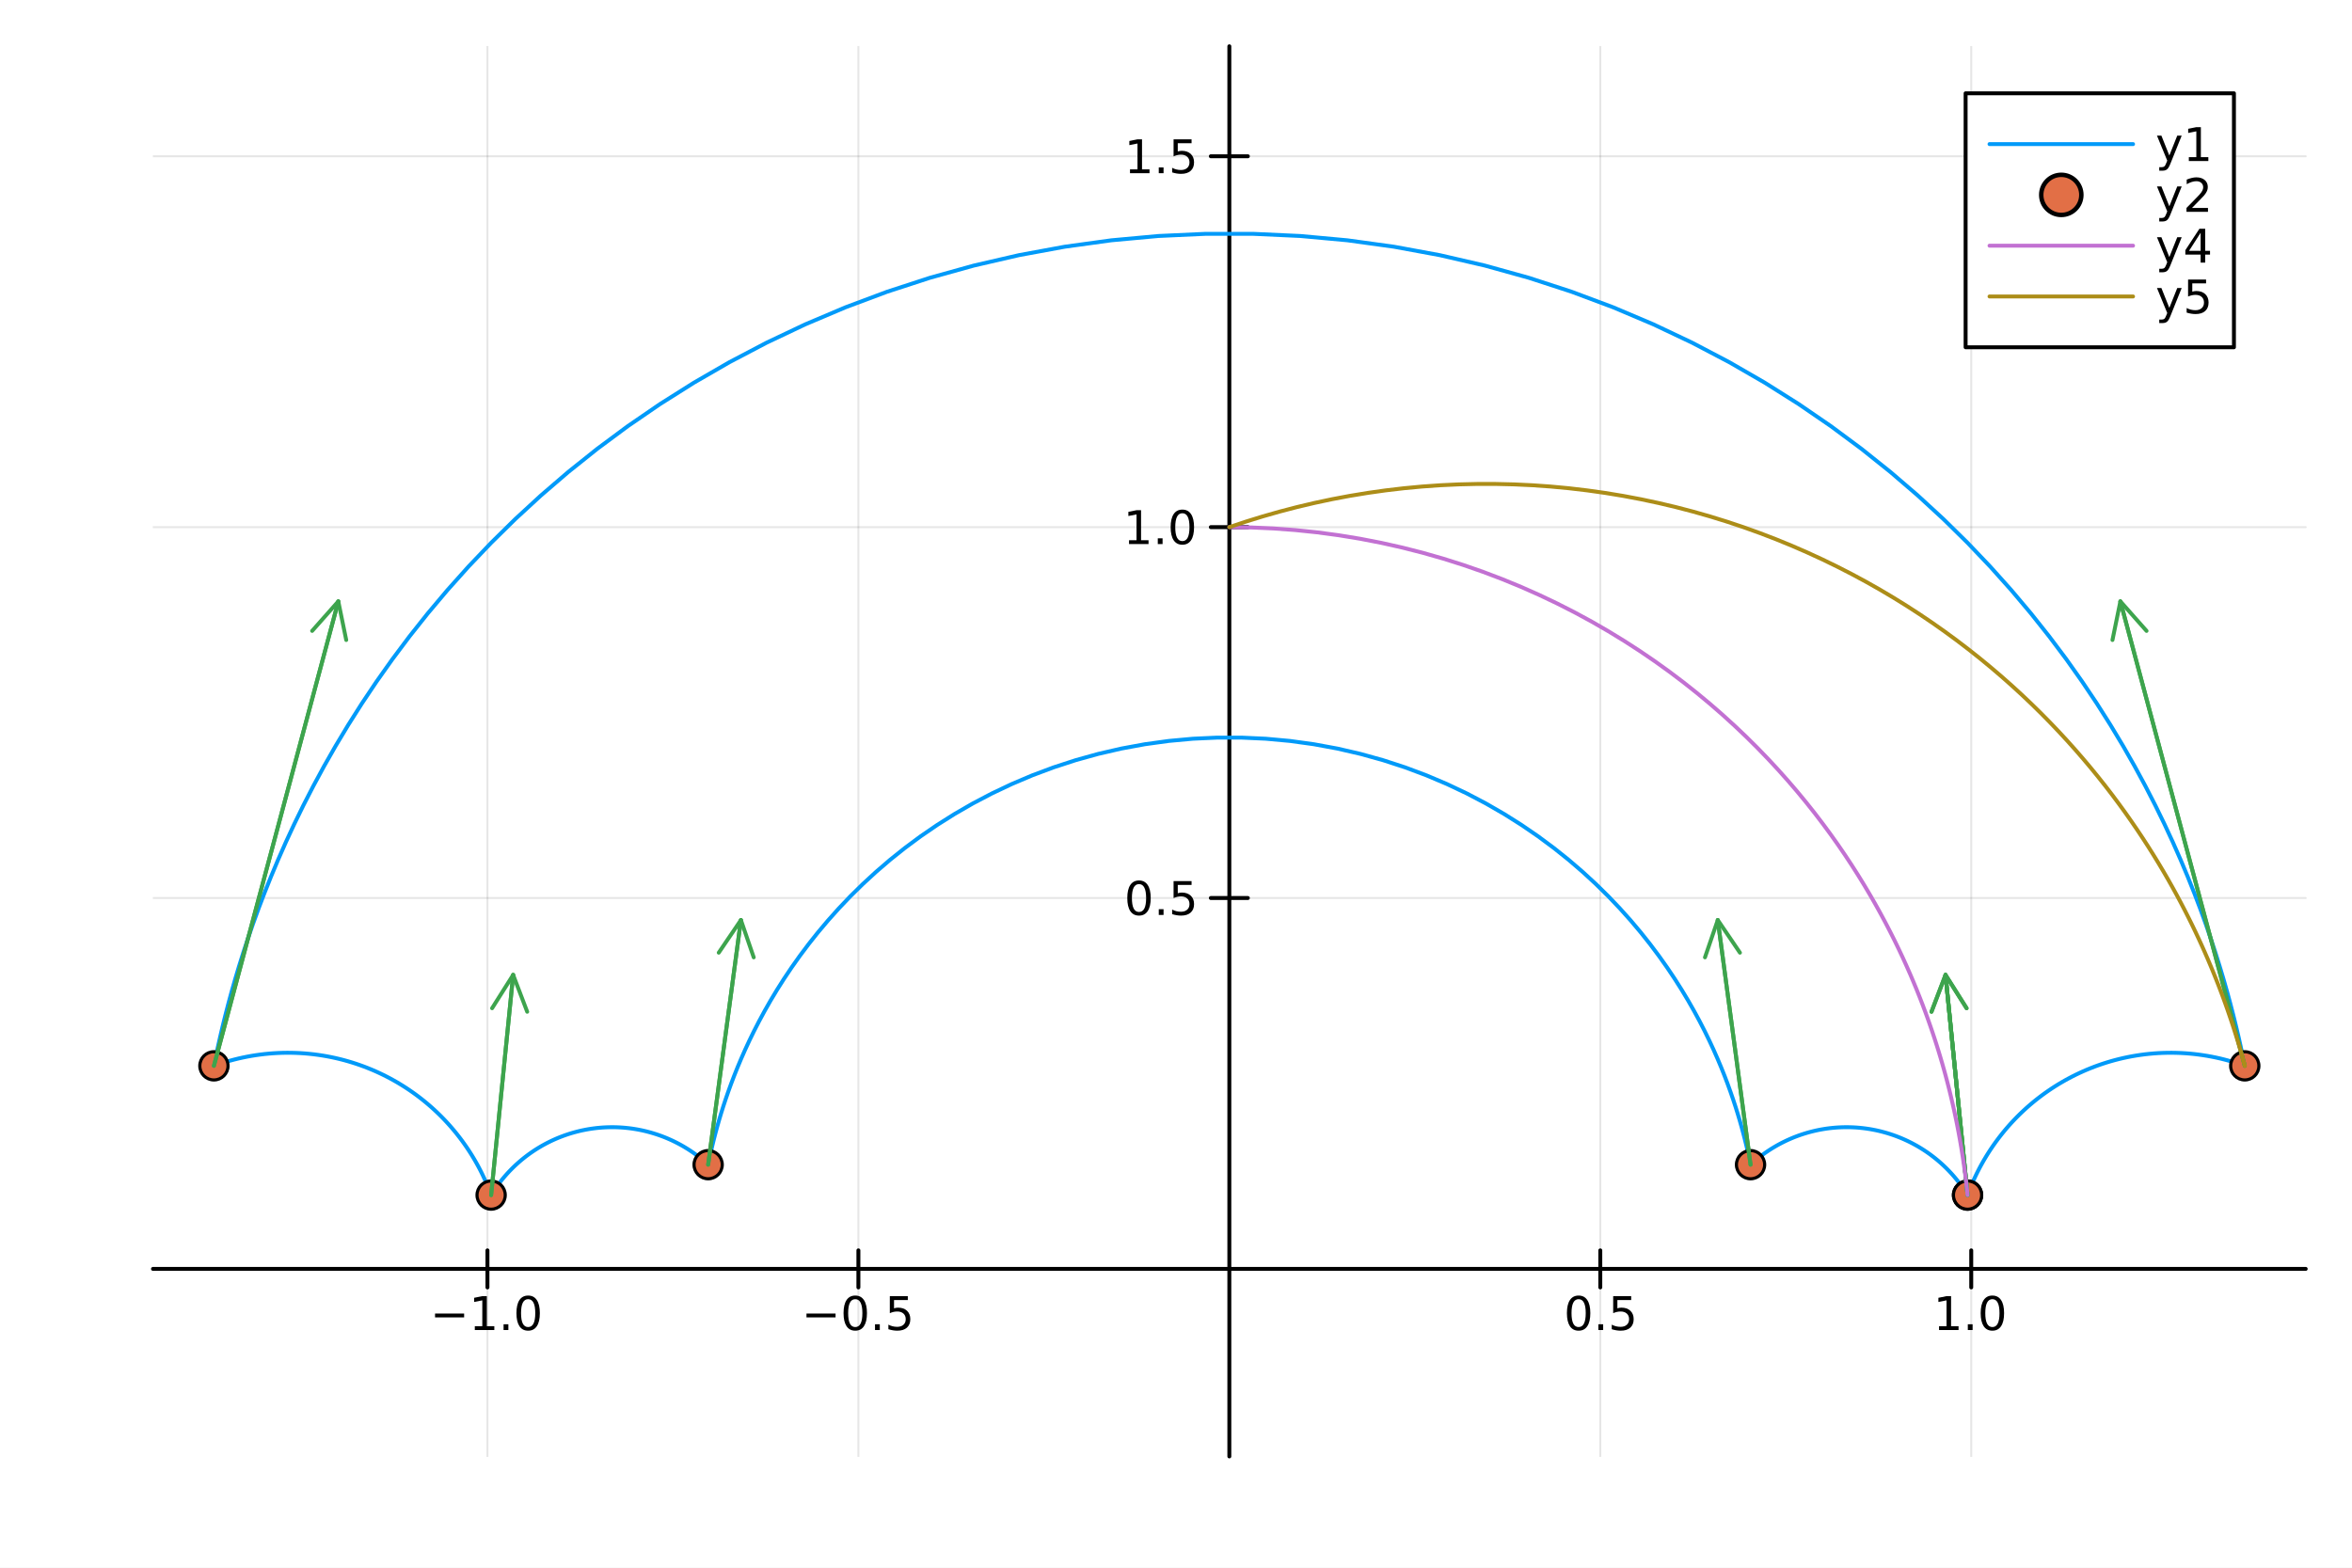
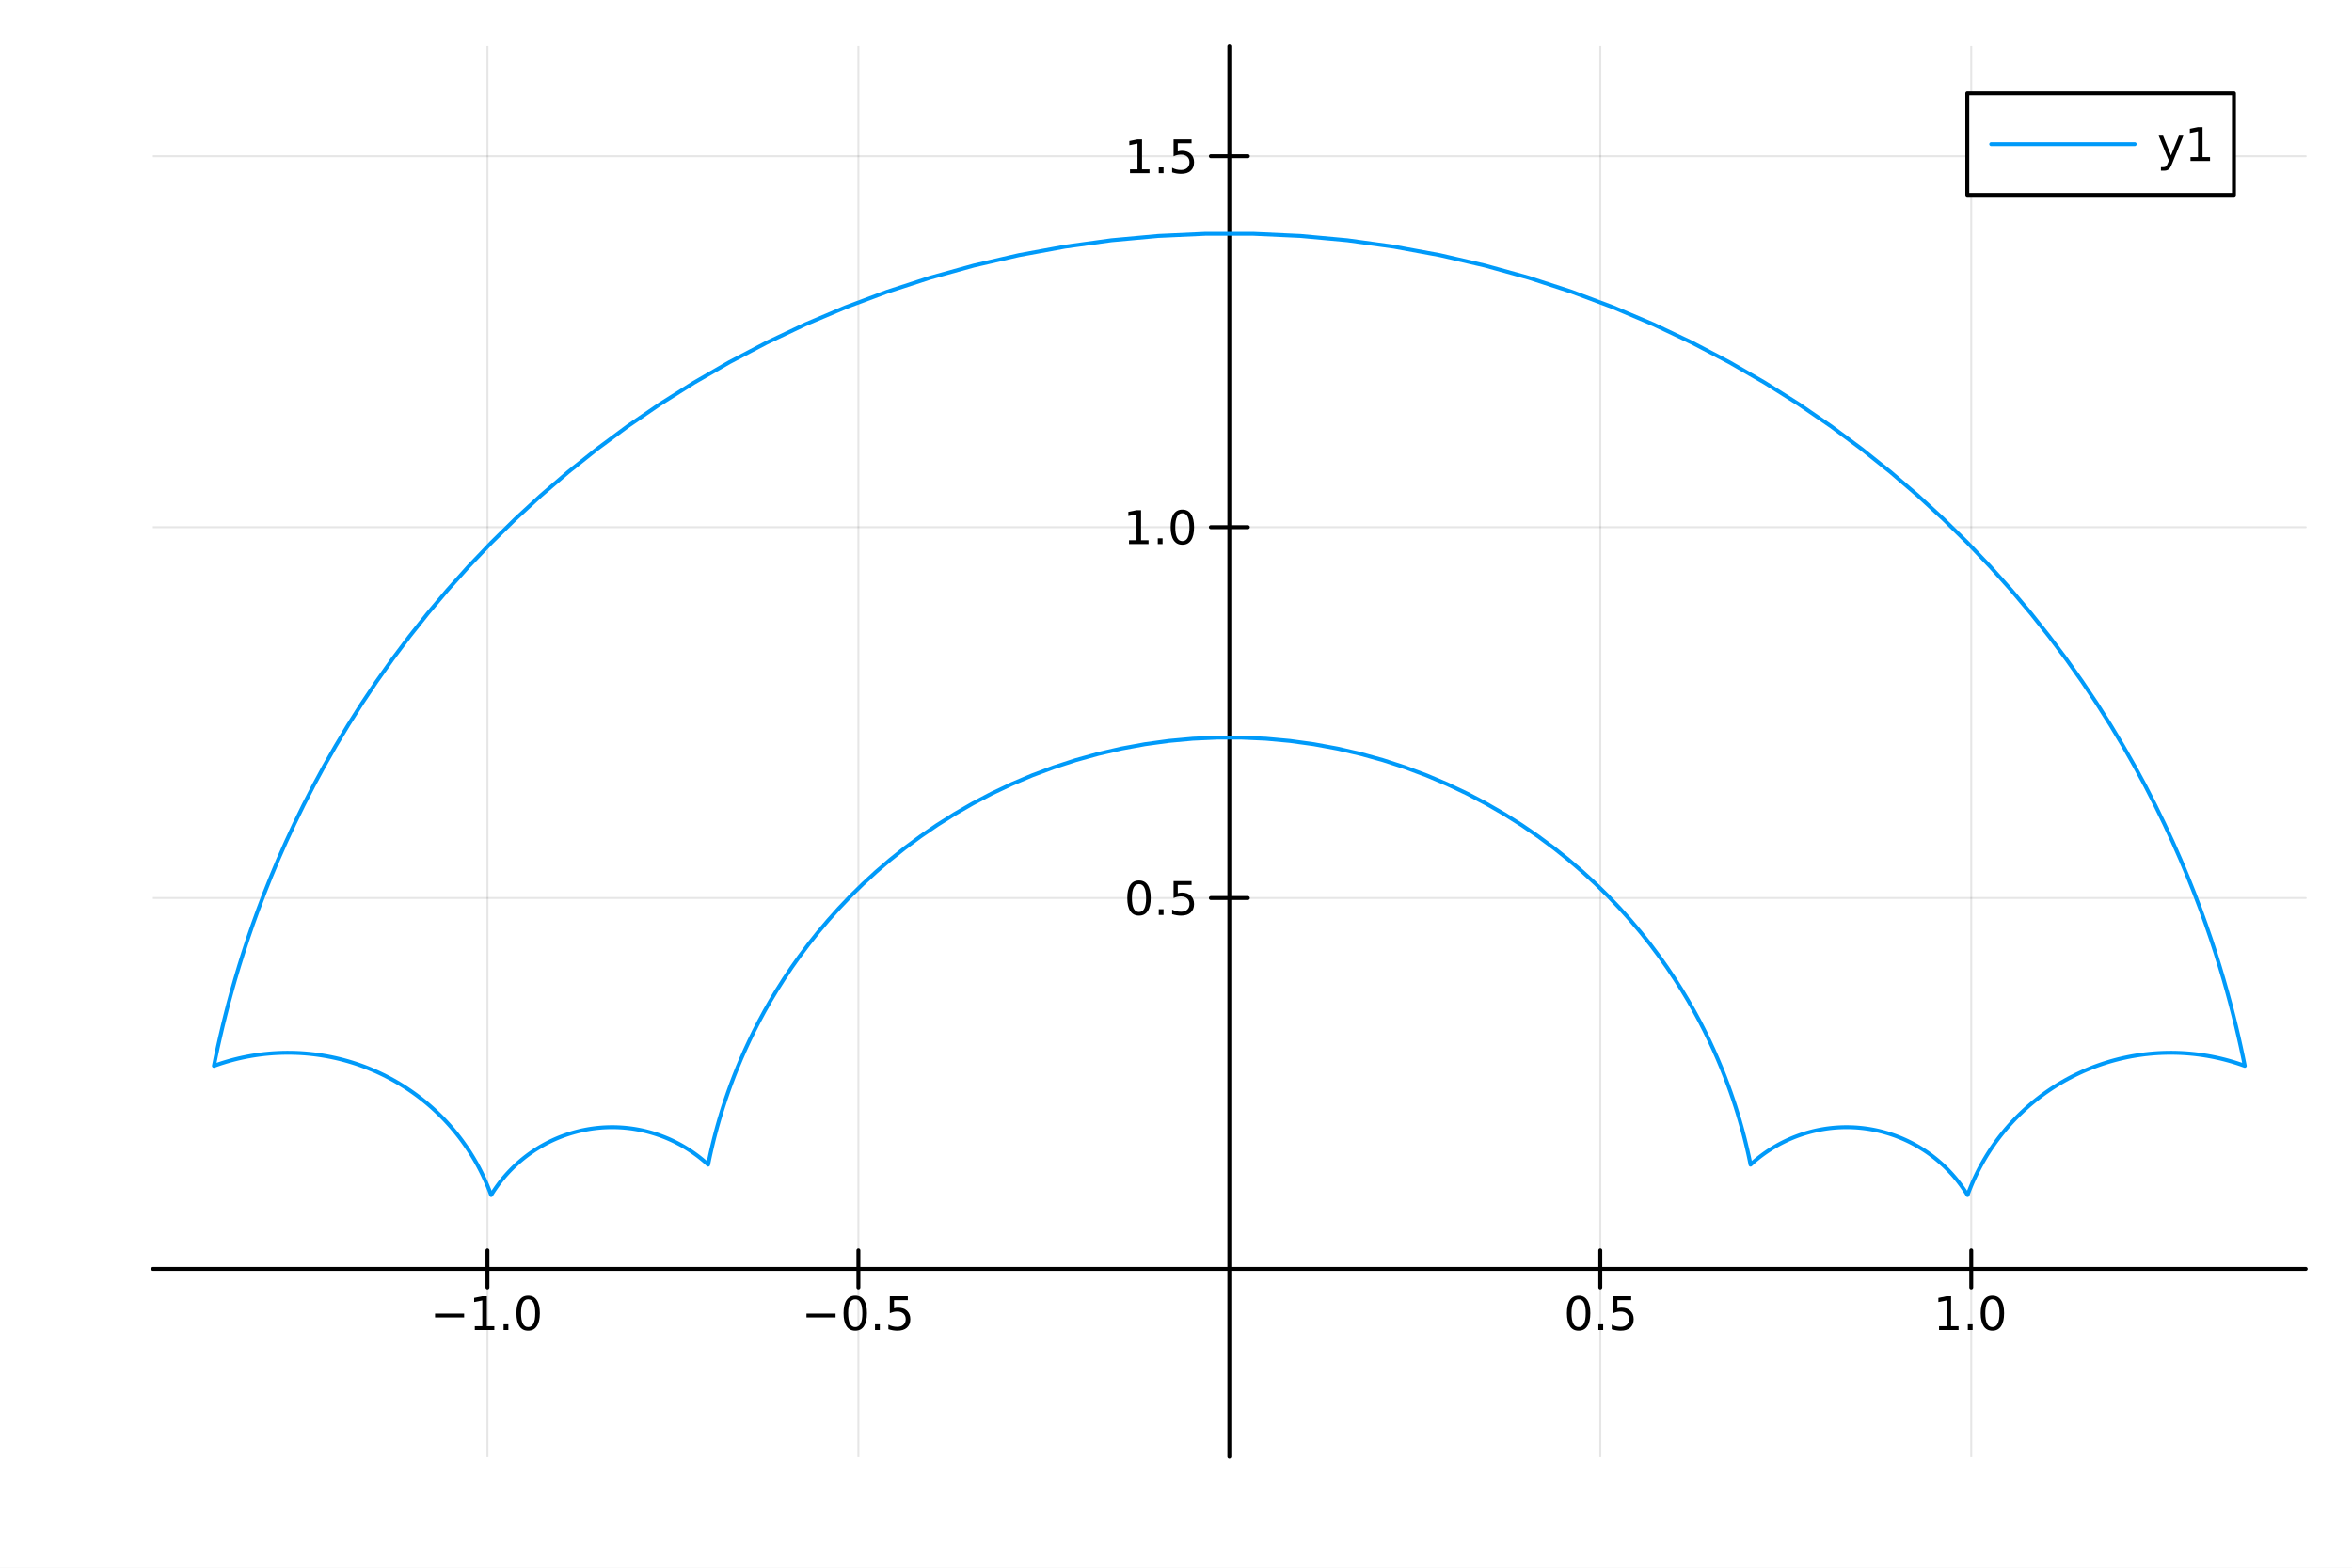
<svg xmlns="http://www.w3.org/2000/svg" width="600" height="400" viewBox="0 0 2400 1600">
  <defs>
    <clipPath id="clip060">
      <rect x="0" y="0" width="2400" height="1600" />
    </clipPath>
  </defs>
  <path clip-path="url(#clip060)" d="M0 1600 L2400 1600 L2400 0 L0 0  Z" fill="#ffffff" fill-rule="evenodd" fill-opacity="1" />
  <defs>
    <clipPath id="clip061">
      <rect x="156" y="47" width="2198" height="1440" />
    </clipPath>
  </defs>
  <path clip-path="url(#clip060)" d="M156.112 1486.45 L2352.76 1486.45 L2352.76 47.244 L156.112 47.244  Z" fill="#ffffff" fill-rule="evenodd" fill-opacity="1" />
  <polyline clip-path="url(#clip061)" style="stroke:#000000; stroke-linecap:round; stroke-linejoin:round; stroke-width:2; stroke-opacity:0.1; fill:none" points="497.397,1486.45 497.397,47.244 " />
  <polyline clip-path="url(#clip061)" style="stroke:#000000; stroke-linecap:round; stroke-linejoin:round; stroke-width:2; stroke-opacity:0.1; fill:none" points="875.916,1486.45 875.916,47.244 " />
  <polyline clip-path="url(#clip061)" style="stroke:#000000; stroke-linecap:round; stroke-linejoin:round; stroke-width:2; stroke-opacity:0.1; fill:none" points="1632.95,1486.45 1632.95,47.244 " />
  <polyline clip-path="url(#clip061)" style="stroke:#000000; stroke-linecap:round; stroke-linejoin:round; stroke-width:2; stroke-opacity:0.1; fill:none" points="2011.47,1486.45 2011.47,47.244 " />
  <polyline clip-path="url(#clip061)" style="stroke:#000000; stroke-linecap:round; stroke-linejoin:round; stroke-width:2; stroke-opacity:0.1; fill:none" points="156.112,916.525 2352.76,916.525 " />
  <polyline clip-path="url(#clip061)" style="stroke:#000000; stroke-linecap:round; stroke-linejoin:round; stroke-width:2; stroke-opacity:0.1; fill:none" points="156.112,538.007 2352.76,538.007 " />
  <polyline clip-path="url(#clip061)" style="stroke:#000000; stroke-linecap:round; stroke-linejoin:round; stroke-width:2; stroke-opacity:0.1; fill:none" points="156.112,159.489 2352.76,159.489 " />
  <polyline clip-path="url(#clip060)" style="stroke:#000000; stroke-linecap:round; stroke-linejoin:round; stroke-width:4; stroke-opacity:1; fill:none" points="156.112,1295.04 2352.76,1295.04 " />
  <polyline clip-path="url(#clip060)" style="stroke:#000000; stroke-linecap:round; stroke-linejoin:round; stroke-width:4; stroke-opacity:1; fill:none" points="497.397,1313.94 497.397,1276.15 " />
  <polyline clip-path="url(#clip060)" style="stroke:#000000; stroke-linecap:round; stroke-linejoin:round; stroke-width:4; stroke-opacity:1; fill:none" points="875.916,1313.94 875.916,1276.15 " />
  <polyline clip-path="url(#clip060)" style="stroke:#000000; stroke-linecap:round; stroke-linejoin:round; stroke-width:4; stroke-opacity:1; fill:none" points="1632.95,1313.94 1632.95,1276.15 " />
  <polyline clip-path="url(#clip060)" style="stroke:#000000; stroke-linecap:round; stroke-linejoin:round; stroke-width:4; stroke-opacity:1; fill:none" points="2011.47,1313.94 2011.47,1276.15 " />
  <path clip-path="url(#clip060)" d="M443.925 1340.62 L473.601 1340.62 L473.601 1344.55 L443.925 1344.55 L443.925 1340.62 Z" fill="#000000" fill-rule="nonzero" fill-opacity="1" />
  <path clip-path="url(#clip060)" d="M484.504 1353.51 L492.143 1353.51 L492.143 1327.14 L483.832 1328.81 L483.832 1324.55 L492.096 1322.88 L496.772 1322.88 L496.772 1353.51 L504.411 1353.51 L504.411 1357.44 L484.504 1357.44 L484.504 1353.51 Z" fill="#000000" fill-rule="nonzero" fill-opacity="1" />
  <path clip-path="url(#clip060)" d="M513.855 1351.56 L518.74 1351.56 L518.74 1357.44 L513.855 1357.44 L513.855 1351.56 Z" fill="#000000" fill-rule="nonzero" fill-opacity="1" />
  <path clip-path="url(#clip060)" d="M538.925 1325.96 Q535.314 1325.96 533.485 1329.53 Q531.679 1333.07 531.679 1340.2 Q531.679 1347.3 533.485 1350.87 Q535.314 1354.41 538.925 1354.41 Q542.559 1354.41 544.365 1350.87 Q546.193 1347.3 546.193 1340.2 Q546.193 1333.07 544.365 1329.53 Q542.559 1325.96 538.925 1325.96 M538.925 1322.26 Q544.735 1322.26 547.79 1326.87 Q550.869 1331.45 550.869 1340.2 Q550.869 1348.93 547.79 1353.53 Q544.735 1358.12 538.925 1358.12 Q533.115 1358.12 530.036 1353.53 Q526.98 1348.93 526.98 1340.2 Q526.98 1331.45 530.036 1326.87 Q533.115 1322.26 538.925 1322.26 Z" fill="#000000" fill-rule="nonzero" fill-opacity="1" />
  <path clip-path="url(#clip060)" d="M822.941 1340.62 L852.617 1340.62 L852.617 1344.55 L822.941 1344.55 L822.941 1340.62 Z" fill="#000000" fill-rule="nonzero" fill-opacity="1" />
  <path clip-path="url(#clip060)" d="M872.71 1325.96 Q869.099 1325.96 867.27 1329.53 Q865.464 1333.07 865.464 1340.2 Q865.464 1347.3 867.27 1350.87 Q869.099 1354.41 872.71 1354.41 Q876.344 1354.41 878.149 1350.87 Q879.978 1347.3 879.978 1340.2 Q879.978 1333.07 878.149 1329.53 Q876.344 1325.96 872.71 1325.96 M872.71 1322.26 Q878.52 1322.26 881.575 1326.87 Q884.654 1331.45 884.654 1340.2 Q884.654 1348.93 881.575 1353.53 Q878.52 1358.12 872.71 1358.12 Q866.899 1358.12 863.821 1353.53 Q860.765 1348.93 860.765 1340.2 Q860.765 1331.45 863.821 1326.87 Q866.899 1322.26 872.71 1322.26 Z" fill="#000000" fill-rule="nonzero" fill-opacity="1" />
  <path clip-path="url(#clip060)" d="M892.872 1351.56 L897.756 1351.56 L897.756 1357.44 L892.872 1357.44 L892.872 1351.56 Z" fill="#000000" fill-rule="nonzero" fill-opacity="1" />
  <path clip-path="url(#clip060)" d="M907.987 1322.88 L926.344 1322.88 L926.344 1326.82 L912.27 1326.82 L912.27 1335.29 Q913.288 1334.94 914.307 1334.78 Q915.325 1334.6 916.344 1334.6 Q922.131 1334.6 925.51 1337.77 Q928.89 1340.94 928.89 1346.36 Q928.89 1351.93 925.418 1355.04 Q921.945 1358.12 915.626 1358.12 Q913.45 1358.12 911.182 1357.74 Q908.936 1357.37 906.529 1356.63 L906.529 1351.93 Q908.612 1353.07 910.834 1353.62 Q913.057 1354.18 915.533 1354.18 Q919.538 1354.18 921.876 1352.07 Q924.214 1349.97 924.214 1346.36 Q924.214 1342.74 921.876 1340.64 Q919.538 1338.53 915.533 1338.53 Q913.658 1338.53 911.783 1338.95 Q909.932 1339.37 907.987 1340.24 L907.987 1322.88 Z" fill="#000000" fill-rule="nonzero" fill-opacity="1" />
  <path clip-path="url(#clip060)" d="M1610.83 1325.96 Q1607.22 1325.96 1605.39 1329.53 Q1603.59 1333.07 1603.59 1340.2 Q1603.59 1347.3 1605.39 1350.87 Q1607.22 1354.41 1610.83 1354.41 Q1614.47 1354.41 1616.27 1350.87 Q1618.1 1347.3 1618.1 1340.2 Q1618.1 1333.07 1616.27 1329.53 Q1614.47 1325.96 1610.83 1325.96 M1610.83 1322.26 Q1616.64 1322.26 1619.7 1326.87 Q1622.78 1331.45 1622.78 1340.2 Q1622.78 1348.93 1619.7 1353.53 Q1616.64 1358.12 1610.83 1358.12 Q1605.02 1358.12 1601.95 1353.53 Q1598.89 1348.93 1598.89 1340.2 Q1598.89 1331.45 1601.95 1326.87 Q1605.02 1322.26 1610.83 1322.26 Z" fill="#000000" fill-rule="nonzero" fill-opacity="1" />
  <path clip-path="url(#clip060)" d="M1631 1351.56 L1635.88 1351.56 L1635.88 1357.44 L1631 1357.44 L1631 1351.56 Z" fill="#000000" fill-rule="nonzero" fill-opacity="1" />
  <path clip-path="url(#clip060)" d="M1646.11 1322.88 L1664.47 1322.88 L1664.47 1326.82 L1650.39 1326.82 L1650.39 1335.29 Q1651.41 1334.94 1652.43 1334.78 Q1653.45 1334.6 1654.47 1334.6 Q1660.26 1334.6 1663.64 1337.77 Q1667.01 1340.94 1667.01 1346.36 Q1667.01 1351.93 1663.54 1355.04 Q1660.07 1358.12 1653.75 1358.12 Q1651.58 1358.12 1649.31 1357.74 Q1647.06 1357.37 1644.65 1356.63 L1644.65 1351.93 Q1646.74 1353.07 1648.96 1353.62 Q1651.18 1354.18 1653.66 1354.18 Q1657.66 1354.18 1660 1352.07 Q1662.34 1349.97 1662.34 1346.36 Q1662.34 1342.74 1660 1340.64 Q1657.66 1338.53 1653.66 1338.53 Q1651.78 1338.53 1649.91 1338.95 Q1648.06 1339.37 1646.11 1340.24 L1646.11 1322.88 Z" fill="#000000" fill-rule="nonzero" fill-opacity="1" />
  <path clip-path="url(#clip060)" d="M1978.62 1353.51 L1986.26 1353.51 L1986.26 1327.14 L1977.95 1328.81 L1977.95 1324.55 L1986.22 1322.88 L1990.89 1322.88 L1990.89 1353.51 L1998.53 1353.51 L1998.53 1357.44 L1978.62 1357.44 L1978.62 1353.51 Z" fill="#000000" fill-rule="nonzero" fill-opacity="1" />
  <path clip-path="url(#clip060)" d="M2007.98 1351.56 L2012.86 1351.56 L2012.86 1357.44 L2007.98 1357.44 L2007.98 1351.56 Z" fill="#000000" fill-rule="nonzero" fill-opacity="1" />
  <path clip-path="url(#clip060)" d="M2033.04 1325.96 Q2029.43 1325.96 2027.6 1329.53 Q2025.8 1333.07 2025.8 1340.2 Q2025.8 1347.3 2027.6 1350.87 Q2029.43 1354.41 2033.04 1354.41 Q2036.68 1354.41 2038.48 1350.87 Q2040.31 1347.3 2040.31 1340.2 Q2040.31 1333.07 2038.48 1329.53 Q2036.68 1325.96 2033.04 1325.96 M2033.04 1322.26 Q2038.85 1322.26 2041.91 1326.87 Q2044.99 1331.45 2044.99 1340.2 Q2044.99 1348.93 2041.91 1353.53 Q2038.85 1358.12 2033.04 1358.12 Q2027.23 1358.12 2024.16 1353.53 Q2021.1 1348.93 2021.1 1340.2 Q2021.1 1331.45 2024.16 1326.87 Q2027.23 1322.26 2033.04 1322.26 Z" fill="#000000" fill-rule="nonzero" fill-opacity="1" />
  <polyline clip-path="url(#clip060)" style="stroke:#000000; stroke-linecap:round; stroke-linejoin:round; stroke-width:4; stroke-opacity:1; fill:none" points="1254.43,1486.45 1254.43,47.244 " />
  <polyline clip-path="url(#clip060)" style="stroke:#000000; stroke-linecap:round; stroke-linejoin:round; stroke-width:4; stroke-opacity:1; fill:none" points="1235.54,916.525 1273.33,916.525 " />
  <polyline clip-path="url(#clip060)" style="stroke:#000000; stroke-linecap:round; stroke-linejoin:round; stroke-width:4; stroke-opacity:1; fill:none" points="1235.54,538.007 1273.33,538.007 " />
  <polyline clip-path="url(#clip060)" style="stroke:#000000; stroke-linecap:round; stroke-linejoin:round; stroke-width:4; stroke-opacity:1; fill:none" points="1235.54,159.489 1273.33,159.489 " />
  <path clip-path="url(#clip060)" d="M1162.25 902.324 Q1158.64 902.324 1156.81 905.889 Q1155.01 909.431 1155.01 916.56 Q1155.01 923.667 1156.81 927.231 Q1158.64 930.773 1162.25 930.773 Q1165.89 930.773 1167.69 927.231 Q1169.52 923.667 1169.52 916.56 Q1169.52 909.431 1167.69 905.889 Q1165.89 902.324 1162.25 902.324 M1162.25 898.62 Q1168.06 898.62 1171.12 903.227 Q1174.2 907.81 1174.2 916.56 Q1174.2 925.287 1171.12 929.893 Q1168.06 934.477 1162.25 934.477 Q1156.44 934.477 1153.36 929.893 Q1150.31 925.287 1150.31 916.56 Q1150.31 907.81 1153.36 903.227 Q1156.44 898.62 1162.25 898.62 Z" fill="#000000" fill-rule="nonzero" fill-opacity="1" />
  <path clip-path="url(#clip060)" d="M1182.42 927.926 L1187.3 927.926 L1187.3 933.805 L1182.42 933.805 L1182.42 927.926 Z" fill="#000000" fill-rule="nonzero" fill-opacity="1" />
  <path clip-path="url(#clip060)" d="M1197.53 899.245 L1215.89 899.245 L1215.89 903.181 L1201.81 903.181 L1201.81 911.653 Q1202.83 911.306 1203.85 911.144 Q1204.87 910.958 1205.89 910.958 Q1211.67 910.958 1215.05 914.13 Q1218.43 917.301 1218.43 922.718 Q1218.43 928.296 1214.96 931.398 Q1211.49 934.477 1205.17 934.477 Q1202.99 934.477 1200.73 934.106 Q1198.48 933.736 1196.07 932.995 L1196.07 928.296 Q1198.16 929.43 1200.38 929.986 Q1202.6 930.542 1205.08 930.542 Q1209.08 930.542 1211.42 928.435 Q1213.76 926.329 1213.76 922.718 Q1213.76 919.106 1211.42 917 Q1209.08 914.893 1205.08 914.893 Q1203.2 914.893 1201.33 915.31 Q1199.48 915.727 1197.53 916.606 L1197.53 899.245 Z" fill="#000000" fill-rule="nonzero" fill-opacity="1" />
  <path clip-path="url(#clip060)" d="M1152.07 551.352 L1159.71 551.352 L1159.71 524.986 L1151.4 526.653 L1151.4 522.394 L1159.66 520.727 L1164.34 520.727 L1164.34 551.352 L1171.98 551.352 L1171.98 555.287 L1152.07 555.287 L1152.07 551.352 Z" fill="#000000" fill-rule="nonzero" fill-opacity="1" />
  <path clip-path="url(#clip060)" d="M1181.42 549.407 L1186.3 549.407 L1186.3 555.287 L1181.42 555.287 L1181.42 549.407 Z" fill="#000000" fill-rule="nonzero" fill-opacity="1" />
  <path clip-path="url(#clip060)" d="M1206.49 523.806 Q1202.88 523.806 1201.05 527.371 Q1199.24 530.912 1199.24 538.042 Q1199.24 545.148 1201.05 548.713 Q1202.88 552.255 1206.49 552.255 Q1210.12 552.255 1211.93 548.713 Q1213.76 545.148 1213.76 538.042 Q1213.76 530.912 1211.93 527.371 Q1210.12 523.806 1206.49 523.806 M1206.49 520.102 Q1212.3 520.102 1215.36 524.708 Q1218.43 529.292 1218.43 538.042 Q1218.43 546.769 1215.36 551.375 Q1212.3 555.958 1206.49 555.958 Q1200.68 555.958 1197.6 551.375 Q1194.55 546.769 1194.55 538.042 Q1194.55 529.292 1197.6 524.708 Q1200.68 520.102 1206.49 520.102 Z" fill="#000000" fill-rule="nonzero" fill-opacity="1" />
  <path clip-path="url(#clip060)" d="M1153.06 172.833 L1160.7 172.833 L1160.7 146.468 L1152.39 148.135 L1152.39 143.875 L1160.66 142.209 L1165.33 142.209 L1165.33 172.833 L1172.97 172.833 L1172.97 176.769 L1153.06 176.769 L1153.06 172.833 Z" fill="#000000" fill-rule="nonzero" fill-opacity="1" />
  <path clip-path="url(#clip060)" d="M1182.42 170.889 L1187.3 170.889 L1187.3 176.769 L1182.42 176.769 L1182.42 170.889 Z" fill="#000000" fill-rule="nonzero" fill-opacity="1" />
  <path clip-path="url(#clip060)" d="M1197.53 142.209 L1215.89 142.209 L1215.89 146.144 L1201.81 146.144 L1201.81 154.616 Q1202.83 154.269 1203.85 154.107 Q1204.87 153.922 1205.89 153.922 Q1211.67 153.922 1215.05 157.093 Q1218.43 160.264 1218.43 165.681 Q1218.43 171.259 1214.96 174.361 Q1211.49 177.44 1205.17 177.44 Q1202.99 177.44 1200.73 177.07 Q1198.48 176.699 1196.07 175.958 L1196.07 171.259 Q1198.16 172.394 1200.38 172.949 Q1202.6 173.505 1205.08 173.505 Q1209.08 173.505 1211.42 171.398 Q1213.76 169.292 1213.76 165.681 Q1213.76 162.07 1211.42 159.963 Q1209.08 157.857 1205.08 157.857 Q1203.2 157.857 1201.33 158.273 Q1199.48 158.69 1197.53 159.57 L1197.53 142.209 Z" fill="#000000" fill-rule="nonzero" fill-opacity="1" />
  <polyline clip-path="url(#clip061)" style="stroke:#009af9; stroke-linecap:round; stroke-linejoin:round; stroke-width:4; stroke-opacity:1; fill:none" points="2007.71,1219.72 2008.26,1218.24 2008.82,1216.73 2009.41,1215.2 2010.02,1213.64 2010.66,1212.06 2011.32,1210.46 2012,1208.82 2012.71,1207.17 2013.45,1205.48 2014.22,1203.77 2015.02,1202.04 2015.85,1200.27 2016.71,1198.49 2017.6,1196.67 2018.53,1194.84 2019.49,1192.97 2020.49,1191.08 2021.52,1189.17 2022.6,1187.23 2023.71,1185.27 2024.86,1183.29 2026.06,1181.28 2027.29,1179.24 2028.58,1177.19 2029.91,1175.11 2031.28,1173.02 2032.71,1170.9 2034.18,1168.76 2035.7,1166.61 2037.28,1164.43 2038.91,1162.24 2040.6,1160.04 2042.34,1157.82 2044.14,1155.58 2045.99,1153.34 2047.91,1151.08 2049.89,1148.81 2051.93,1146.54 2054.04,1144.26 2056.21,1141.98 2058.44,1139.69 2060.74,1137.4 2063.11,1135.12 2065.55,1132.84 2068.06,1130.56 2070.64,1128.3 2073.29,1126.04 2076.01,1123.79 2078.8,1121.56 2081.67,1119.35 2084.6,1117.16 2087.61,1114.99 2090.7,1112.85 2093.85,1110.73 2097.08,1108.65 2100.39,1106.6 2103.76,1104.59 2107.2,1102.62 2110.72,1100.69 2114.3,1098.81 2117.96,1096.98 2121.68,1095.2 2125.47,1093.47 2129.32,1091.8 2133.23,1090.2 2137.2,1088.65 2141.24,1087.18 2145.33,1085.77 2149.47,1084.44 2153.66,1083.18 2157.91,1081.99 2162.2,1080.89 2166.53,1079.87 2170.9,1078.93 2175.31,1078.07 2179.75,1077.31 2184.22,1076.63 2188.71,1076.04 2193.23,1075.55 2197.77,1075.14 2202.32,1074.83 2206.88,1074.62 2211.45,1074.5 2216.03,1074.47 2220.6,1074.54 2225.17,1074.7 2229.72,1074.96 2234.27,1075.31 2238.8,1075.75 2243.31,1076.29 2247.79,1076.92 2252.25,1077.63 2256.68,1078.44 2261.07,1079.33 2265.43,1080.3 2269.74,1081.36 2274.01,1082.5 2278.23,1083.72 2282.4,1085.01 2286.52,1086.38 2290.59,1087.81 2288.64,1078.31 2286.51,1068.38 2284.18,1058.03 2281.63,1047.22 2278.85,1035.96 2275.81,1024.21 2272.49,1011.98 2268.86,999.233 2264.89,985.965 2260.57,972.16 2255.85,957.805 2250.7,942.886 2245.09,927.394 2238.97,911.317 2232.31,894.648 2225.06,877.381 2217.17,859.512 2208.6,841.04 2199.29,821.968 2189.19,802.302 2178.23,782.053 2166.36,761.236 2153.51,739.871 2139.62,717.985 2124.63,695.611 2108.46,672.79 2091.05,649.571 2072.33,626.008 2052.23,602.168 2030.7,578.126 2007.67,553.965 1983.08,529.779 1956.89,505.673 1929.06,481.76 1899.56,458.163 1868.36,435.012 1835.45,412.449 1800.85,390.617 1764.57,369.668 1726.65,349.755 1687.14,331.032 1646.13,313.652 1603.7,297.764 1559.97,283.509 1515.07,271.019 1469.14,260.414 1422.35,251.798 1374.87,245.257 1326.9,240.859 1278.62,238.648 1230.25,238.648 1181.97,240.859 1133.99,245.257 1086.52,251.798 1039.73,260.414 993.799,271.019 948.895,283.509 905.164,297.764 862.736,313.652 821.724,331.032 782.22,349.755 744.3,369.668 708.019,390.617 673.415,412.449 640.51,435.012 609.309,458.163 579.804,481.76 551.974,505.673 525.787,529.779 501.202,553.965 478.17,578.126 456.637,602.168 436.542,626.008 417.821,649.571 400.41,672.79 384.24,695.611 369.245,717.985 355.357,739.871 342.51,761.236 330.639,782.053 319.681,802.302 309.576,821.968 300.266,841.04 291.694,859.512 283.808,877.381 276.559,894.648 269.898,911.317 263.783,927.394 258.17,942.886 253.022,957.805 248.301,972.16 243.975,985.965 240.012,999.233 236.382,1011.98 233.058,1024.21 230.017,1035.96 227.233,1047.22 224.687,1058.03 222.358,1068.38 220.228,1078.31 218.281,1087.81 222.346,1086.38 226.466,1085.01 230.638,1083.72 234.86,1082.5 239.129,1081.36 243.443,1080.3 247.797,1079.33 252.189,1078.44 256.616,1077.63 261.074,1076.92 265.559,1076.29 270.069,1075.75 274.598,1075.31 279.144,1074.96 283.702,1074.7 288.27,1074.54 292.842,1074.47 297.414,1074.5 301.984,1074.62 306.547,1074.83 311.099,1075.14 315.636,1075.55 320.154,1076.04 324.651,1076.63 329.121,1077.31 333.562,1078.07 337.969,1078.93 342.341,1079.87 346.672,1080.89 350.961,1081.99 355.204,1083.18 359.398,1084.44 363.541,1085.77 367.631,1087.18 371.663,1088.65 375.638,1090.2 379.551,1091.8 383.402,1093.47 387.189,1095.2 390.91,1096.98 394.563,1098.81 398.148,1100.69 401.664,1102.62 405.109,1104.59 408.482,1106.6 411.784,1108.65 415.013,1110.73 418.17,1112.85 421.254,1114.99 424.264,1117.16 427.202,1119.35 430.067,1121.56 432.86,1123.79 435.581,1126.04 438.23,1128.3 440.808,1130.56 443.316,1132.84 445.754,1135.12 448.124,1137.4 450.426,1139.69 452.661,1141.98 454.831,1144.26 456.935,1146.54 458.977,1148.81 460.956,1151.08 462.873,1153.34 464.731,1155.58 466.53,1157.82 468.272,1160.04 469.957,1162.24 471.587,1164.43 473.164,1166.61 474.689,1168.76 476.163,1170.9 477.587,1173.02 478.962,1175.11 480.291,1177.19 481.574,1179.24 482.812,1181.28 484.007,1183.29 485.16,1185.27 486.273,1187.23 487.346,1189.17 488.38,1191.08 489.378,1192.97 490.339,1194.84 491.266,1196.67 492.159,1198.49 493.019,1200.27 493.847,1202.04 494.645,1203.77 495.414,1205.48 496.154,1207.17 496.866,1208.82 497.552,1210.46 498.211,1212.06 498.846,1213.64 499.457,1215.2 500.045,1216.73 500.61,1218.24 501.154,1219.72 501.982,1218.38 502.84,1217.02 503.728,1215.65 504.647,1214.27 505.599,1212.87 506.583,1211.47 507.602,1210.05 508.655,1208.61 509.744,1207.17 510.869,1205.72 512.032,1204.26 513.233,1202.79 514.472,1201.31 515.752,1199.83 517.072,1198.34 518.433,1196.85 519.837,1195.35 521.283,1193.86 522.772,1192.36 524.306,1190.86 525.885,1189.36 527.509,1187.87 529.179,1186.38 530.895,1184.89 532.657,1183.42 534.467,1181.95 536.325,1180.5 538.229,1179.05 540.182,1177.62 542.182,1176.21 544.231,1174.82 546.327,1173.44 548.47,1172.09 550.661,1170.76 552.899,1169.45 555.184,1168.18 557.514,1166.93 559.889,1165.71 562.309,1164.53 564.773,1163.38 567.279,1162.27 569.827,1161.2 572.415,1160.17 575.042,1159.18 577.707,1158.24 580.408,1157.34 583.143,1156.49 585.911,1155.7 588.71,1154.95 591.538,1154.25 594.393,1153.61 597.272,1153.03 600.174,1152.5 603.097,1152.03 606.038,1151.62 608.994,1151.27 611.964,1150.98 614.944,1150.74 617.933,1150.58 620.927,1150.47 623.925,1150.42 626.923,1150.44 629.919,1150.52 632.911,1150.66 635.896,1150.86 638.871,1151.13 641.833,1151.45 644.781,1151.83 647.713,1152.28 650.624,1152.78 653.515,1153.34 656.381,1153.95 659.221,1154.62 662.034,1155.35 664.816,1156.12 667.566,1156.95 670.283,1157.82 672.965,1158.74 675.609,1159.71 678.215,1160.72 680.782,1161.78 683.307,1162.87 685.79,1164 688.23,1165.17 690.626,1166.37 692.977,1167.6 695.283,1168.86 697.542,1170.16 699.754,1171.48 701.92,1172.82 704.038,1174.18 706.108,1175.57 708.13,1176.98 710.105,1178.4 712.031,1179.83 713.91,1181.28 715.742,1182.75 717.526,1184.22 719.263,1185.7 720.954,1187.18 722.599,1188.68 723.598,1183.8 724.692,1178.7 725.887,1173.39 727.194,1167.84 728.623,1162.06 730.184,1156.03 731.89,1149.75 733.753,1143.21 735.787,1136.4 738.008,1129.31 740.431,1121.95 743.073,1114.29 745.954,1106.34 749.093,1098.09 752.512,1089.53 756.233,1080.67 760.28,1071.49 764.68,1062.01 769.459,1052.22 774.645,1042.13 780.27,1031.74 786.363,1021.05 792.957,1010.09 800.085,998.852 807.782,987.368 816.082,975.655 825.019,963.736 834.627,951.642 844.942,939.406 855.995,927.065 867.816,914.664 880.435,902.25 893.876,889.877 908.161,877.603 923.305,865.491 939.32,853.608 956.209,842.027 973.971,830.821 992.593,820.068 1012.06,809.847 1032.33,800.237 1053.38,791.316 1075.16,783.161 1097.61,775.845 1120.66,769.434 1144.23,763.991 1168.25,759.568 1192.62,756.211 1217.24,753.953 1242.02,752.819 1266.85,752.819 1291.63,753.953 1316.25,756.211 1340.62,759.568 1364.64,763.991 1388.21,769.434 1411.26,775.845 1433.71,783.161 1455.48,791.316 1476.53,800.237 1496.81,809.847 1516.27,820.068 1534.9,830.821 1552.66,842.027 1569.55,853.608 1585.56,865.491 1600.71,877.603 1614.99,889.877 1628.43,902.25 1641.05,914.664 1652.87,927.065 1663.93,939.406 1674.24,951.642 1683.85,963.736 1692.79,975.655 1701.09,987.368 1708.78,998.852 1715.91,1010.09 1722.51,1021.05 1728.6,1031.74 1734.22,1042.13 1739.41,1052.22 1744.19,1062.01 1748.59,1071.49 1752.64,1080.67 1756.36,1089.53 1759.78,1098.09 1762.91,1106.34 1765.79,1114.29 1768.44,1121.95 1770.86,1129.31 1773.08,1136.4 1775.12,1143.21 1776.98,1149.75 1778.68,1156.03 1780.25,1162.06 1781.67,1167.84 1782.98,1173.39 1784.18,1178.7 1785.27,1183.8 1786.27,1188.68 1787.91,1187.18 1789.6,1185.7 1791.34,1184.22 1793.13,1182.75 1794.96,1181.28 1796.84,1179.83 1798.76,1178.4 1800.74,1176.98 1802.76,1175.57 1804.83,1174.18 1806.95,1172.82 1809.11,1171.48 1811.33,1170.16 1813.59,1168.86 1815.89,1167.6 1818.24,1166.37 1820.64,1165.17 1823.08,1164 1825.56,1162.87 1828.09,1161.78 1830.65,1160.72 1833.26,1159.71 1835.9,1158.74 1838.58,1157.82 1841.3,1156.95 1844.05,1156.12 1846.83,1155.35 1849.65,1154.62 1852.49,1153.95 1855.35,1153.34 1858.24,1152.78 1861.16,1152.28 1864.09,1151.83 1867.03,1151.45 1870,1151.13 1872.97,1150.86 1875.96,1150.66 1878.95,1150.52 1881.94,1150.44 1884.94,1150.42 1887.94,1150.47 1890.94,1150.58 1893.92,1150.74 1896.9,1150.98 1899.87,1151.27 1902.83,1151.62 1905.77,1152.03 1908.69,1152.5 1911.6,1153.03 1914.48,1153.61 1917.33,1154.25 1920.16,1154.95 1922.96,1155.7 1925.72,1156.49 1928.46,1157.34 1931.16,1158.24 1933.83,1159.18 1936.45,1160.17 1939.04,1161.2 1941.59,1162.27 1944.09,1163.38 1946.56,1164.53 1948.98,1165.71 1951.35,1166.93 1953.68,1168.18 1955.97,1169.45 1958.21,1170.76 1960.4,1172.09 1962.54,1173.44 1964.64,1174.82 1966.69,1176.21 1968.69,1177.62 1970.64,1179.05 1972.54,1180.5 1974.4,1181.95 1976.21,1183.42 1977.97,1184.89 1979.69,1186.38 1981.36,1187.87 1982.98,1189.36 1984.56,1190.86 1986.1,1192.36 1987.59,1193.86 1989.03,1195.35 1990.43,1196.85 1991.8,1198.34 1993.12,1199.83 1994.4,1201.31 1995.64,1202.79 1996.84,1204.26 1998,1205.72 1999.12,1207.17 2000.21,1208.61 2001.27,1210.05 2002.28,1211.47 2003.27,1212.87 2004.22,1214.27 2005.14,1215.65 2006.03,1217.02 2006.89,1218.38 2007.71,1219.72 " />
-   <circle clip-path="url(#clip061)" cx="2007.71" cy="1219.72" r="14.4" fill="#e26f46" fill-rule="evenodd" fill-opacity="1" stroke="#000000" stroke-opacity="1" stroke-width="3.2" />
-   <circle clip-path="url(#clip061)" cx="2290.59" cy="1087.81" r="14.4" fill="#e26f46" fill-rule="evenodd" fill-opacity="1" stroke="#000000" stroke-opacity="1" stroke-width="3.2" />
-   <circle clip-path="url(#clip061)" cx="218.281" cy="1087.81" r="14.4" fill="#e26f46" fill-rule="evenodd" fill-opacity="1" stroke="#000000" stroke-opacity="1" stroke-width="3.2" />
-   <circle clip-path="url(#clip061)" cx="501.154" cy="1219.72" r="14.4" fill="#e26f46" fill-rule="evenodd" fill-opacity="1" stroke="#000000" stroke-opacity="1" stroke-width="3.2" />
-   <circle clip-path="url(#clip061)" cx="722.599" cy="1188.68" r="14.4" fill="#e26f46" fill-rule="evenodd" fill-opacity="1" stroke="#000000" stroke-opacity="1" stroke-width="3.2" />
-   <circle clip-path="url(#clip061)" cx="1786.27" cy="1188.68" r="14.4" fill="#e26f46" fill-rule="evenodd" fill-opacity="1" stroke="#000000" stroke-opacity="1" stroke-width="3.2" />
-   <circle clip-path="url(#clip061)" cx="2007.71" cy="1219.72" r="14.4" fill="#e26f46" fill-rule="evenodd" fill-opacity="1" stroke="#000000" stroke-opacity="1" stroke-width="3.2" />
-   <polyline clip-path="url(#clip061)" style="stroke:#3da44d; stroke-linecap:round; stroke-linejoin:round; stroke-width:4; stroke-opacity:1; fill:none" points="2007.71,1219.72 1985.24,994.987 " />
-   <polyline clip-path="url(#clip061)" style="stroke:#3da44d; stroke-linecap:round; stroke-linejoin:round; stroke-width:4; stroke-opacity:1; fill:none" points="1970.91,1032.6 1985.24,994.987 2006.73,1029.02 " />
-   <polyline clip-path="url(#clip061)" style="stroke:#3da44d; stroke-linecap:round; stroke-linejoin:round; stroke-width:4; stroke-opacity:1; fill:none" points="1985.24,994.987 2007.71,1219.72 " />
-   <polyline clip-path="url(#clip061)" style="stroke:#3da44d; stroke-linecap:round; stroke-linejoin:round; stroke-width:4; stroke-opacity:1; fill:none" points="2290.59,1087.81 2163.65,613.779 " />
-   <polyline clip-path="url(#clip061)" style="stroke:#3da44d; stroke-linecap:round; stroke-linejoin:round; stroke-width:4; stroke-opacity:1; fill:none" points="2155.58,653.21 2163.65,613.779 2190.35,643.898 " />
-   <polyline clip-path="url(#clip061)" style="stroke:#3da44d; stroke-linecap:round; stroke-linejoin:round; stroke-width:4; stroke-opacity:1; fill:none" points="2163.65,613.779 2290.59,1087.81 " />
-   <polyline clip-path="url(#clip061)" style="stroke:#3da44d; stroke-linecap:round; stroke-linejoin:round; stroke-width:4; stroke-opacity:1; fill:none" points="218.281,1087.81 345.214,613.779 " />
-   <polyline clip-path="url(#clip061)" style="stroke:#3da44d; stroke-linecap:round; stroke-linejoin:round; stroke-width:4; stroke-opacity:1; fill:none" points="318.515,643.898 345.214,613.779 353.29,653.21 " />
-   <polyline clip-path="url(#clip061)" style="stroke:#3da44d; stroke-linecap:round; stroke-linejoin:round; stroke-width:4; stroke-opacity:1; fill:none" points="345.214,613.779 218.281,1087.81 " />
-   <polyline clip-path="url(#clip061)" style="stroke:#3da44d; stroke-linecap:round; stroke-linejoin:round; stroke-width:4; stroke-opacity:1; fill:none" points="501.154,1219.72 523.627,994.987 " />
-   <polyline clip-path="url(#clip061)" style="stroke:#3da44d; stroke-linecap:round; stroke-linejoin:round; stroke-width:4; stroke-opacity:1; fill:none" points="502.134,1029.02 523.627,994.987 537.956,1032.6 " />
-   <polyline clip-path="url(#clip061)" style="stroke:#3da44d; stroke-linecap:round; stroke-linejoin:round; stroke-width:4; stroke-opacity:1; fill:none" points="523.627,994.987 501.154,1219.72 " />
-   <polyline clip-path="url(#clip061)" style="stroke:#3da44d; stroke-linecap:round; stroke-linejoin:round; stroke-width:4; stroke-opacity:1; fill:none" points="722.599,1188.68 756.04,939.023 " />
-   <polyline clip-path="url(#clip061)" style="stroke:#3da44d; stroke-linecap:round; stroke-linejoin:round; stroke-width:4; stroke-opacity:1; fill:none" points="733.42,972.315 756.04,939.023 769.101,977.094 " />
-   <polyline clip-path="url(#clip061)" style="stroke:#3da44d; stroke-linecap:round; stroke-linejoin:round; stroke-width:4; stroke-opacity:1; fill:none" points="756.04,939.023 722.599,1188.68 " />
-   <polyline clip-path="url(#clip061)" style="stroke:#3da44d; stroke-linecap:round; stroke-linejoin:round; stroke-width:4; stroke-opacity:1; fill:none" points="1786.27,1188.68 1752.83,939.023 " />
-   <polyline clip-path="url(#clip061)" style="stroke:#3da44d; stroke-linecap:round; stroke-linejoin:round; stroke-width:4; stroke-opacity:1; fill:none" points="1739.77,977.094 1752.83,939.023 1775.45,972.315 " />
-   <polyline clip-path="url(#clip061)" style="stroke:#3da44d; stroke-linecap:round; stroke-linejoin:round; stroke-width:4; stroke-opacity:1; fill:none" points="1752.83,939.023 1786.27,1188.68 " />
-   <polyline clip-path="url(#clip061)" style="stroke:#3da44d; stroke-linecap:round; stroke-linejoin:round; stroke-width:4; stroke-opacity:1; fill:none" points="2007.71,1219.72 1985.24,994.987 " />
-   <polyline clip-path="url(#clip061)" style="stroke:#3da44d; stroke-linecap:round; stroke-linejoin:round; stroke-width:4; stroke-opacity:1; fill:none" points="1970.91,1032.6 1985.24,994.987 2006.73,1029.02 " />
-   <polyline clip-path="url(#clip061)" style="stroke:#3da44d; stroke-linecap:round; stroke-linejoin:round; stroke-width:4; stroke-opacity:1; fill:none" points="1985.24,994.987 2007.71,1219.72 " />
-   <polyline clip-path="url(#clip061)" style="stroke:#c271d2; stroke-linecap:round; stroke-linejoin:round; stroke-width:4; stroke-opacity:1; fill:none" points="2007.71,1219.72 2007.48,1217.46 2007.24,1215.13 2006.98,1212.74 2006.71,1210.27 2006.42,1207.74 2006.11,1205.13 2005.79,1202.44 2005.44,1199.67 2005.07,1196.82 2004.68,1193.88 2004.27,1190.87 2003.83,1187.76 2003.37,1184.56 2002.87,1181.27 2002.35,1177.88 2001.79,1174.39 2001.21,1170.81 2000.58,1167.12 1999.92,1163.32 1999.22,1159.42 1998.48,1155.4 1997.69,1151.27 1996.86,1147.02 1995.97,1142.65 1995.03,1138.15 1994.04,1133.53 1992.99,1128.78 1991.87,1123.9 1990.69,1118.88 1989.44,1113.73 1988.11,1108.43 1986.7,1102.99 1985.22,1097.4 1983.64,1091.66 1981.97,1085.77 1980.2,1079.72 1978.33,1073.51 1976.35,1067.14 1974.26,1060.61 1972.04,1053.91 1969.69,1047.04 1967.21,1039.99 1964.59,1032.78 1961.82,1025.39 1958.88,1017.82 1955.79,1010.07 1952.51,1002.14 1949.06,994.036 1945.4,985.746 1941.55,977.275 1937.48,968.623 1933.19,959.79 1928.66,950.777 1923.89,941.587 1918.86,932.221 1913.56,922.682 1907.98,912.974 1902.11,903.1 1895.93,893.067 1889.43,882.879 1882.6,872.544 1875.43,862.068 1867.9,851.46 1859.99,840.73 1851.71,829.888 1843.02,818.945 1833.93,807.915 1824.41,796.812 1814.45,785.649 1804.05,774.445 1793.2,763.216 1781.87,751.98 1770.06,740.759 1757.77,729.573 1744.98,718.445 1731.69,707.399 1717.9,696.459 1703.59,685.651 1688.78,675.002 1673.44,664.539 1657.6,654.292 1641.25,644.29 1624.39,634.561 1607.04,625.137 1589.2,616.046 1570.88,607.32 1552.11,598.988 1532.89,591.08 1513.25,583.624 1493.21,576.649 1472.79,570.181 1452.01,564.244 1430.91,558.864 1409.52,554.062 1387.86,549.858 1365.98,546.27 1343.91,543.313 1321.68,540.999 1299.33,539.339 1276.9,538.34 1254.43,538.007 " />
-   <polyline clip-path="url(#clip061)" style="stroke:#ac8d18; stroke-linecap:round; stroke-linejoin:round; stroke-width:4; stroke-opacity:1; fill:none" points="2290.59,1087.81 2289.3,1083.07 2287.96,1078.23 2286.55,1073.28 2285.08,1068.23 2283.54,1063.08 2281.93,1057.82 2280.24,1052.46 2278.48,1046.98 2276.64,1041.39 2274.71,1035.7 2272.7,1029.89 2270.6,1023.96 2268.4,1017.93 2266.1,1011.77 2263.7,1005.5 2261.19,999.111 2258.57,992.604 2255.84,985.978 2252.98,979.233 2250,972.368 2246.89,965.383 2243.64,958.279 2240.25,951.055 2236.71,943.711 2233.02,936.249 2229.17,928.668 2225.16,920.97 2220.98,913.157 2216.62,905.229 2212.08,897.188 2207.36,889.036 2202.43,880.775 2197.31,872.409 2191.98,863.94 2186.43,855.371 2180.66,846.706 2174.66,837.949 2168.43,829.104 2161.95,820.177 2155.23,811.171 2148.25,802.094 2141,792.951 2133.49,783.749 2125.7,774.495 2117.63,765.197 2109.27,755.862 2100.61,746.499 2091.65,737.117 2082.39,727.726 2072.81,718.336 2062.92,708.958 2052.71,699.602 2042.17,690.281 2031.3,681.006 2020.1,671.79 2008.56,662.646 1996.69,653.588 1984.48,644.629 1971.93,635.784 1959.04,627.067 1945.82,618.494 1932.25,610.079 1918.36,601.839 1904.13,593.787 1889.57,585.941 1874.7,578.316 1859.51,570.928 1844.01,563.792 1828.22,556.923 1812.13,550.338 1795.76,544.05 1779.12,538.075 1762.23,532.427 1745.09,527.12 1727.72,522.165 1710.13,517.577 1692.34,513.366 1674.37,509.544 1656.23,506.12 1637.95,503.103 1619.53,500.501 1601.01,498.322 1582.39,496.57 1563.7,495.252 1544.95,494.37 1526.18,493.928 1507.4,493.925 1488.62,494.363 1469.88,495.239 1451.19,496.552 1432.57,498.299 1414.04,500.473 1395.63,503.07 1377.34,506.082 1359.2,509.501 1341.23,513.319 1323.44,517.525 1305.85,522.109 1288.48,527.059 1271.33,532.363 1254.43,538.007 " />
-   <path clip-path="url(#clip060)" d="M2005.73 354.418 L2279.53 354.418 L2279.53 95.218 L2005.73 95.218  Z" fill="#ffffff" fill-rule="evenodd" fill-opacity="1" />
-   <polyline clip-path="url(#clip060)" style="stroke:#000000; stroke-linecap:round; stroke-linejoin:round; stroke-width:4; stroke-opacity:1; fill:none" points="2005.73,354.418 2279.53,354.418 2279.53,95.218 2005.73,95.218 2005.73,354.418 " />
-   <polyline clip-path="url(#clip060)" style="stroke:#009af9; stroke-linecap:round; stroke-linejoin:round; stroke-width:4; stroke-opacity:1; fill:none" points="2030.13,147.058 2176.58,147.058 " />
-   <path clip-path="url(#clip060)" d="M2214.83 166.745 Q2213.02 171.375 2211.31 172.787 Q2209.6 174.199 2206.72 174.199 L2203.32 174.199 L2203.32 170.634 L2205.82 170.634 Q2207.58 170.634 2208.55 169.8 Q2209.53 168.967 2210.71 165.865 L2211.47 163.921 L2200.98 138.412 L2205.5 138.412 L2213.6 158.689 L2221.7 138.412 L2226.22 138.412 L2214.83 166.745 Z" fill="#000000" fill-rule="nonzero" fill-opacity="1" />
-   <path clip-path="url(#clip060)" d="M2233.51 160.402 L2241.15 160.402 L2241.15 134.037 L2232.84 135.703 L2232.84 131.444 L2241.1 129.778 L2245.78 129.778 L2245.78 160.402 L2253.41 160.402 L2253.41 164.338 L2233.51 164.338 L2233.51 160.402 Z" fill="#000000" fill-rule="nonzero" fill-opacity="1" />
-   <circle clip-path="url(#clip060)" cx="2103.36" cy="198.898" r="20.48" fill="#e26f46" fill-rule="evenodd" fill-opacity="1" stroke="#000000" stroke-opacity="1" stroke-width="4.551" />
-   <path clip-path="url(#clip060)" d="M2214.83 218.585 Q2213.02 223.215 2211.31 224.627 Q2209.6 226.039 2206.72 226.039 L2203.32 226.039 L2203.32 222.474 L2205.82 222.474 Q2207.58 222.474 2208.55 221.64 Q2209.53 220.807 2210.71 217.705 L2211.47 215.761 L2200.98 190.252 L2205.5 190.252 L2213.6 210.529 L2221.7 190.252 L2226.22 190.252 L2214.83 218.585 Z" fill="#000000" fill-rule="nonzero" fill-opacity="1" />
-   <path clip-path="url(#clip060)" d="M2236.72 212.242 L2253.04 212.242 L2253.04 216.178 L2231.1 216.178 L2231.1 212.242 Q2233.76 209.488 2238.34 204.858 Q2242.95 200.205 2244.13 198.863 Q2246.38 196.34 2247.26 194.604 Q2248.16 192.844 2248.16 191.155 Q2248.16 188.4 2246.22 186.664 Q2244.29 184.928 2241.19 184.928 Q2238.99 184.928 2236.54 185.692 Q2234.11 186.455 2231.33 188.006 L2231.33 183.284 Q2234.16 182.15 2236.61 181.571 Q2239.06 180.993 2241.1 180.993 Q2246.47 180.993 2249.66 183.678 Q2252.86 186.363 2252.86 190.854 Q2252.86 192.983 2252.05 194.905 Q2251.26 196.803 2249.16 199.395 Q2248.58 200.067 2245.47 203.284 Q2242.37 206.479 2236.72 212.242 Z" fill="#000000" fill-rule="nonzero" fill-opacity="1" />
-   <polyline clip-path="url(#clip060)" style="stroke:#c271d2; stroke-linecap:round; stroke-linejoin:round; stroke-width:4; stroke-opacity:1; fill:none" points="2030.13,250.738 2176.58,250.738 " />
-   <path clip-path="url(#clip060)" d="M2214.83 270.425 Q2213.02 275.055 2211.31 276.467 Q2209.6 277.879 2206.72 277.879 L2203.32 277.879 L2203.32 274.314 L2205.82 274.314 Q2207.58 274.314 2208.55 273.48 Q2209.53 272.647 2210.71 269.545 L2211.47 267.601 L2200.98 242.092 L2205.5 242.092 L2213.6 262.369 L2221.7 242.092 L2226.22 242.092 L2214.83 270.425 Z" fill="#000000" fill-rule="nonzero" fill-opacity="1" />
-   <path clip-path="url(#clip060)" d="M2245.54 237.532 L2233.74 255.981 L2245.54 255.981 L2245.54 237.532 M2244.32 233.458 L2250.2 233.458 L2250.2 255.981 L2255.13 255.981 L2255.13 259.869 L2250.2 259.869 L2250.2 268.018 L2245.54 268.018 L2245.54 259.869 L2229.94 259.869 L2229.94 255.356 L2244.32 233.458 Z" fill="#000000" fill-rule="nonzero" fill-opacity="1" />
-   <polyline clip-path="url(#clip060)" style="stroke:#ac8d18; stroke-linecap:round; stroke-linejoin:round; stroke-width:4; stroke-opacity:1; fill:none" points="2030.13,302.578 2176.58,302.578 " />
-   <path clip-path="url(#clip060)" d="M2214.83 322.265 Q2213.02 326.895 2211.31 328.307 Q2209.6 329.719 2206.72 329.719 L2203.32 329.719 L2203.32 326.154 L2205.82 326.154 Q2207.58 326.154 2208.55 325.32 Q2209.53 324.487 2210.71 321.385 L2211.47 319.441 L2200.98 293.932 L2205.5 293.932 L2213.6 314.209 L2221.7 293.932 L2226.22 293.932 L2214.83 322.265 Z" fill="#000000" fill-rule="nonzero" fill-opacity="1" />
-   <path clip-path="url(#clip060)" d="M2232.74 285.298 L2251.1 285.298 L2251.1 289.233 L2237.03 289.233 L2237.03 297.705 Q2238.04 297.358 2239.06 297.196 Q2240.08 297.01 2241.1 297.01 Q2246.89 297.01 2250.27 300.182 Q2253.65 303.353 2253.65 308.77 Q2253.65 314.348 2250.17 317.45 Q2246.7 320.529 2240.38 320.529 Q2238.21 320.529 2235.94 320.158 Q2233.69 319.788 2231.28 319.047 L2231.28 314.348 Q2233.37 315.483 2235.59 316.038 Q2237.81 316.594 2240.29 316.594 Q2244.29 316.594 2246.63 314.487 Q2248.97 312.381 2248.97 308.77 Q2248.97 305.159 2246.63 303.052 Q2244.29 300.946 2240.29 300.946 Q2238.41 300.946 2236.54 301.362 Q2234.69 301.779 2232.74 302.659 L2232.74 285.298 Z" fill="#000000" fill-rule="nonzero" fill-opacity="1" />
+   <path clip-path="url(#clip060)" d="M2007.44 198.898 L2279.53 198.898 L2279.53 95.218 L2007.44 95.218  Z" fill="#ffffff" fill-rule="evenodd" fill-opacity="1" />
+   <polyline clip-path="url(#clip060)" style="stroke:#000000; stroke-linecap:round; stroke-linejoin:round; stroke-width:4; stroke-opacity:1; fill:none" points="2007.44,198.898 2279.53,198.898 2279.53,95.218 2007.44,95.218 2007.44,198.898 " />
+   <polyline clip-path="url(#clip060)" style="stroke:#009af9; stroke-linecap:round; stroke-linejoin:round; stroke-width:4; stroke-opacity:1; fill:none" points="2031.85,147.058 2178.29,147.058 " />
+   <path clip-path="url(#clip060)" d="M2216.54 166.745 Q2214.73 171.375 2213.02 172.787 Q2211.31 174.199 2208.44 174.199 L2205.03 174.199 L2205.03 170.634 L2207.53 170.634 Q2209.29 170.634 2210.27 169.8 Q2211.24 168.967 2212.42 165.865 L2213.18 163.921 L2202.7 138.412 L2207.21 138.412 L2215.31 158.689 L2223.41 138.412 L2227.93 138.412 L2216.54 166.745 Z" fill="#000000" fill-rule="nonzero" fill-opacity="1" />
+   <path clip-path="url(#clip060)" d="M2235.22 160.402 L2242.86 160.402 L2242.86 134.037 L2234.55 135.703 L2234.55 131.444 L2242.81 129.778 L2247.49 129.778 L2247.49 160.402 L2255.13 160.402 L2255.13 164.338 L2235.22 164.338 L2235.22 160.402 Z" fill="#000000" fill-rule="nonzero" fill-opacity="1" />
</svg>
